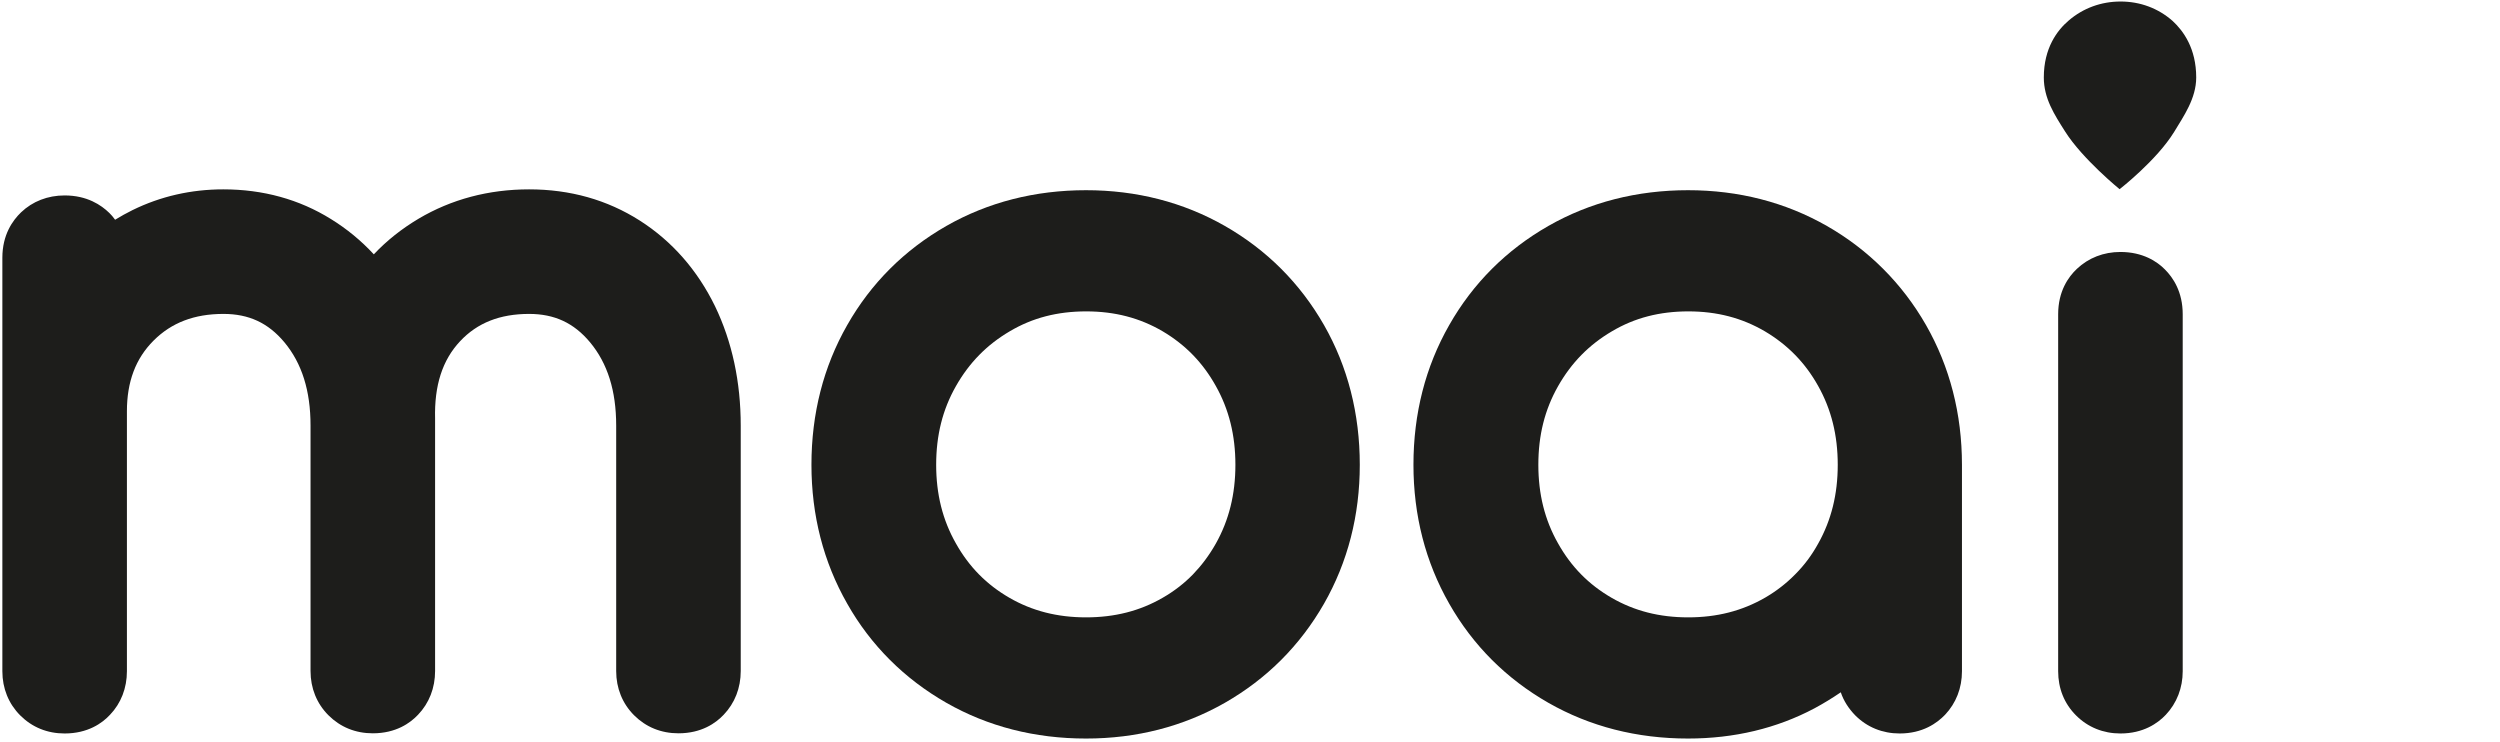
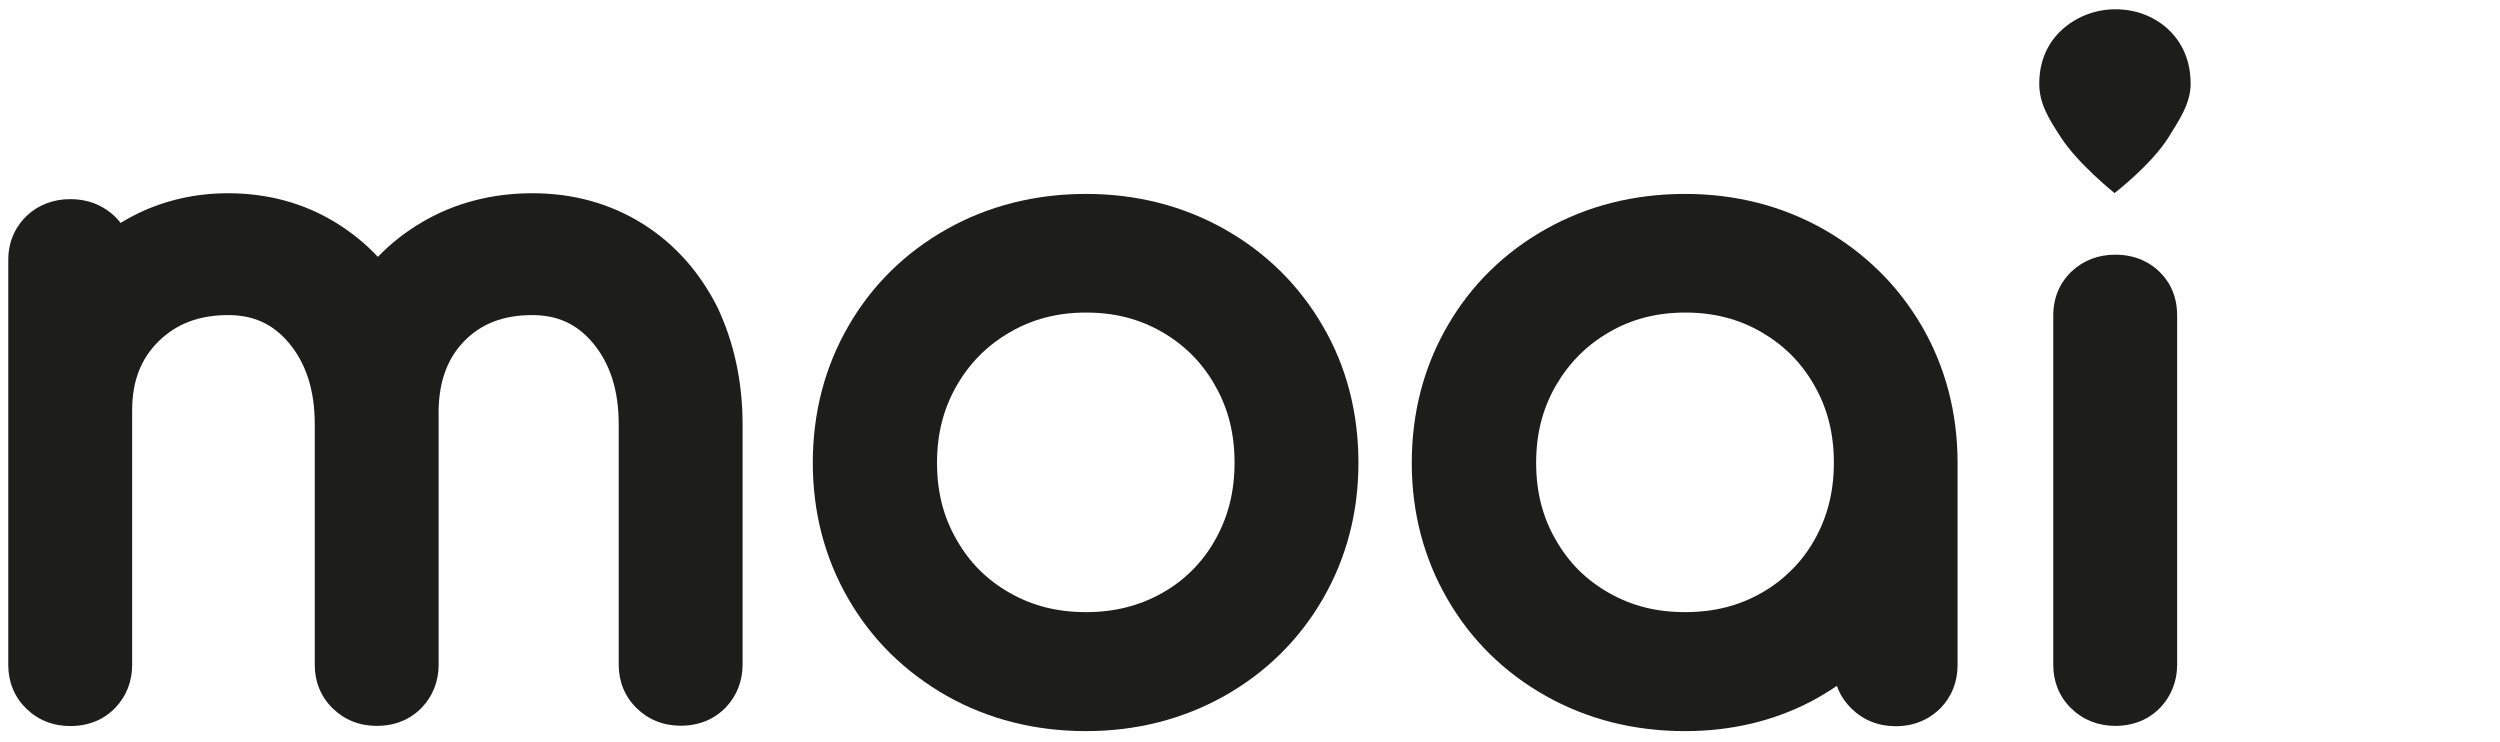
<svg xmlns="http://www.w3.org/2000/svg" version="1.1" id="Layer_1" x="0px" y="0px" viewBox="0 0 1481.3 439.5" style="enable-background:new 0 0 1481.3 439.5;" xml:space="preserve">
  <style type="text/css">
	.st0{fill:#1D1D1B;}
</style>
  <g>
    <g>
-       <path class="st0" d="M438.9,252.2v145.4c0,10-3.5,19-10.1,25.9c-4.6,4.9-13.1,11-26.8,11c-10.3,0-19.3-3.7-26.3-10.7    c-6.9-6.9-10.6-16-10.6-26.2V252.2c0-20.7-5.1-36.9-15.5-49.4c-9.6-11.5-21.1-16.8-36.1-16.8c-17.3,0-30.7,5.3-40.9,16.2    c-10.5,11.2-15.3,26.2-14.8,45.9v149.5c0,10-3.5,19-10.1,25.9c-4.6,4.9-13.1,11-26.8,11c-10.3,0-19.3-3.7-26.3-10.7    c-6.9-6.9-10.6-16-10.6-26.2V252.2c0-20.7-5.1-36.9-15.5-49.4c-9.6-11.5-21.1-16.8-36.1-16.8c-17.3,0-30.8,5.2-41.4,15.8    c-10.6,10.6-15.8,24.3-15.8,41.9v154c0,10-3.5,19-10,25.8c-4.6,5-13.2,11.1-26.9,11.1c-10.3,0-19.3-3.7-26.3-10.7    c-6.9-6.9-10.6-16-10.6-26.2v-245c0-13.6,6.1-22.1,11.1-26.9c6.8-6.5,15.8-10,25.8-10c13.3,0,21.7,5.7,26.5,10.4    c1.1,1.1,2.3,2.4,3.4,4c3.3-2,6.8-4,10.3-5.7c16.7-8.2,34.8-12.3,53.8-12.3c23.5,0,45,5.9,63.8,17.6c9.4,5.8,17.9,12.8,25.4,20.9    c7.7-8.2,16.6-15.2,26.5-21.1c19.4-11.5,41.5-17.4,65.5-17.4c24.3,0,46.3,6.2,65.6,18.5c19.1,12.2,34.1,29.3,44.6,50.8    C433.8,202.5,438.9,226.3,438.9,252.2z" />
+       <path class="st0" d="M440,251.5v142.3c0,9.8-3.5,18.6-10,25.4c-4.6,4.8-13,10.8-26.7,10.8c-10.2,0-19.2-3.6-26.2-10.5    c-6.9-6.8-10.5-15.7-10.5-25.6V251.5c0-20.3-5.1-36.1-15.4-48.4c-9.6-11.3-21-16.4-35.9-16.4c-17.2,0-30.5,5.2-40.7,15.9    c-10.4,11-15.2,25.6-14.7,44.9v146.4c0,9.8-3.5,18.6-10,25.4c-4.6,4.8-13,10.8-26.7,10.8c-10.2,0-19.2-3.6-26.2-10.5    c-6.9-6.8-10.5-15.7-10.5-25.6V251.5c0-20.3-5.1-36.1-15.4-48.4c-9.6-11.3-21-16.4-35.9-16.4c-17.2,0-30.6,5.1-41.2,15.5    s-15.7,23.8-15.7,41v150.8c0,9.8-3.5,18.6-9.9,25.3c-4.6,4.9-13.1,10.9-26.8,10.9c-10.2,0-19.2-3.6-26.2-10.5    c-6.9-6.8-10.5-15.7-10.5-25.6V154.1c0-13.3,6.1-21.6,11-26.3c6.8-6.4,15.7-9.8,25.7-9.8c13.2,0,21.6,5.6,26.4,10.2    c1.1,1.1,2.3,2.3,3.4,3.9c3.3-2,6.8-3.9,10.2-5.6c16.6-8,34.6-12,53.5-12c23.4,0,44.8,5.8,63.5,17.2c9.4,5.7,17.8,12.5,25.3,20.5    c7.7-8,16.5-14.9,26.4-20.7c19.3-11.3,41.3-17,65.2-17c24.2,0,46.1,6.1,65.3,18.1c19,11.9,33.9,28.7,44.4,49.7    C434.9,202.9,440,226.2,440,251.5z" />
    </g>
    <g>
-       <path class="st0" d="M784.5,192.6c-14.2-24.8-33.9-44.5-58.7-58.7c-24.7-14.1-52.4-21.2-82.3-21.2c-30.2,0-58.1,7.1-82.8,21.2    c-24.8,14.2-44.6,33.9-58.7,58.7c-14.1,24.7-21.2,52.5-21.2,82.8c0,29.9,7.1,57.6,21.2,82.3c7,12.4,15.5,23.5,25.3,33.3    c9.8,9.8,21,18.3,33.4,25.4c24.7,14.1,52.5,21.2,82.8,21.2c29.9,0,57.6-7.1,82.3-21.2c24.8-14.2,44.5-33.9,58.7-58.7    c14.1-24.7,21.2-52.4,21.2-82.3C805.7,245.2,798.6,217.3,784.5,192.6z M706.8,340.4c-5.2,5.3-11.1,9.9-17.9,13.8    c-13.5,7.8-28.4,11.6-45.4,11.6c-17,0-31.9-3.8-45.4-11.6c-13.5-7.8-23.9-18.3-31.7-32.2c-7.9-13.9-11.7-29.2-11.7-46.6    c0-17.5,3.8-32.7,11.7-46.6c7.9-13.9,18.3-24.5,31.9-32.5c13.5-8,28.3-11.8,45.3-11.8c17,0,31.8,3.9,45.3,11.8    c13.5,8,23.8,18.6,31.5,32.4c7.8,13.9,11.6,29.2,11.6,46.7c0,17.5-3.8,32.8-11.6,46.7C716.5,329,712,335,706.8,340.4z" />
+       <path class="st0" d="M783.8,193.2c-14.1-24.3-33.7-43.6-58.4-57.5c-24.6-13.8-52.1-20.8-81.9-20.8c-30,0-57.8,7-82.4,20.8    c-24.7,13.9-44.4,33.2-58.4,57.5c-14,24.2-21.1,51.4-21.1,81.1c0,29.3,7.1,56.4,21.1,80.6c7,12.1,15.4,23,25.2,32.6    c9.8,9.6,20.9,17.9,33.2,24.9c24.6,13.8,52.2,20.8,82.4,20.8c29.7,0,57.3-7,81.9-20.8c24.7-13.9,44.3-33.2,58.4-57.5    c14-24.2,21.1-51.3,21.1-80.6C804.9,244.7,797.9,217.3,783.8,193.2z M706.5,337.8c-5.2,5.2-11,9.7-17.8,13.5    c-13.4,7.6-28.3,11.4-45.2,11.4s-31.7-3.7-45.2-11.4s-23.8-17.9-31.5-31.5c-7.9-13.6-11.6-28.6-11.6-45.6c0-17.1,3.8-32,11.6-45.6    s18.2-24,31.7-31.8c13.4-7.8,28.2-11.6,45.1-11.6s31.6,3.8,45.1,11.6c13.4,7.8,23.7,18.2,31.3,31.7c7.8,13.6,11.5,28.6,11.5,45.7    s-3.8,32.1-11.5,45.7C716.2,326.7,711.7,332.6,706.5,337.8z" />
    </g>
    <g>
-       <path class="st0" d="M1141.2,192.6c-7.1-12.4-15.6-23.5-25.4-33.3c-9.8-9.8-20.9-18.3-33.3-25.4c-24.7-14.1-52.4-21.2-82.3-21.2    c-30.2,0-58.1,7.1-82.8,21.2c-24.8,14.2-44.6,33.9-58.7,58.7c-14.1,24.7-21.2,52.5-21.2,82.8c0,29.9,7.1,57.6,21.2,82.3    c14.1,24.8,33.9,44.5,58.7,58.7c24.7,14.1,52.5,21.2,82.8,21.2c27.3,0,52.5-6,74.9-17.9c5.4-2.9,10.6-6.1,15.6-9.5    c1.7,5.1,4.7,9.7,8.6,13.7c7,7,16.1,10.7,26.3,10.7c13.6,0,22.1-6.1,26.9-11.1c6.5-6.9,10-15.8,10-25.8V275.4    C1162.5,245.2,1155.3,217.3,1141.2,192.6z M1000.3,365.8c-17.1,0-31.9-3.8-45.4-11.6c-13.5-7.8-23.9-18.3-31.7-32.2    c-7.9-13.9-11.7-29.2-11.7-46.6c0-17.5,3.8-32.7,11.7-46.6c7.9-13.9,18.3-24.5,31.9-32.5c13.5-8,28.3-11.8,45.3-11.8    c17,0,31.8,3.9,45.3,11.8c13.5,8,23.9,18.6,31.6,32.4c7.8,13.9,11.6,29.2,11.6,46.7c0,17.5-3.8,32.8-11.6,46.7    c-3.8,6.9-8.3,12.9-13.6,18.2c-5.2,5.3-11.1,9.9-17.8,13.8C1032.2,362,1017.3,365.8,1000.3,365.8z" />
+       <path class="st0" d="M1138.7,193.2c-7.1-12.1-15.5-23-25.3-32.6c-9.8-9.6-20.8-17.9-33.1-24.9c-24.6-13.8-52.1-20.8-81.9-20.8    c-30,0-57.8,7-82.4,20.8c-24.7,13.9-44.4,33.2-58.4,57.5c-14,24.2-21.1,51.4-21.1,81.1c0,29.3,7.1,56.4,21.1,80.6    c14,24.3,33.7,43.6,58.4,57.5c24.6,13.8,52.2,20.8,82.4,20.8c27.2,0,52.2-5.9,74.5-17.5c5.4-2.8,10.5-6,15.5-9.3    c1.7,5,4.7,9.5,8.6,13.4c7,6.9,16,10.5,26.2,10.5c13.5,0,22-6,26.8-10.9c6.5-6.8,9.9-15.5,9.9-25.3V274.2    C1159.9,244.7,1152.7,217.3,1138.7,193.2z M998.5,362.7c-17,0-31.7-3.7-45.2-11.4s-23.8-17.9-31.5-31.5    c-7.9-13.6-11.6-28.6-11.6-45.6c0-17.1,3.8-32,11.6-45.6c7.9-13.6,18.2-24,31.7-31.8c13.4-7.8,28.2-11.6,45.1-11.6    s31.6,3.8,45.1,11.6c13.4,7.8,23.8,18.2,31.4,31.7c7.8,13.6,11.5,28.6,11.5,45.7s-3.8,32.1-11.5,45.7c-3.8,6.8-8.3,12.6-13.5,17.8    c-5.2,5.2-11,9.7-17.7,13.5C1030.3,359,1015.4,362.7,998.5,362.7z" />
    </g>
    <g>
-       <path class="st0" d="M1301.3,45.9c0,12.5-7.5,23-13.1,32.3c-10.4,16.9-32.3,33.9-32.3,33.9s-22-17.9-32.3-34.2    c-6.4-10.1-12.6-19.6-12.6-32c0-17.4,7.9-27.9,14.7-33.7c8.6-7.4,19.3-11.3,30.8-11.3c11.6,0,22.3,4,30.8,11.5    C1293.7,18.3,1301.3,28.7,1301.3,45.9z" />
-       <path class="st0" d="M1293.3,186.2v211.5c0,9.9-3.5,18.9-10,25.8c-4.8,5.1-13.4,11.1-26.9,11.1c-10.2,0-19.3-3.7-26.3-10.7    c-7-7-10.6-16-10.6-26.2V186.2c0-13.6,6-22.1,11.1-26.9c6.9-6.5,15.8-10,25.8-10c13.2,0,21.7,5.6,26.4,10.4    C1287.6,164.5,1293.3,172.9,1293.3,186.2z" />
+       <path class="st0" d="M1298,49.6c0,12.2-7.5,22.5-13,31.6c-10.3,16.5-32.1,33.2-32.1,33.2s-21.9-17.5-32.1-33.5    c-6.4-9.9-12.5-19.2-12.5-31.3c0-17,7.9-27.3,14.6-33c8.6-7.2,19.2-11.1,30.6-11.1c11.5,0,22.2,3.9,30.6,11.3    C1290.4,22.5,1298,32.7,1298,49.6z" />
+       <path class="st0" d="M1290,186.9v207c0,9.7-3.5,18.5-9.9,25.3c-4.8,5-13.3,10.9-26.8,10.9c-10.1,0-19.2-3.6-26.2-10.5    c-7-6.9-10.5-15.7-10.5-25.6v-207c0-13.3,6-21.6,11-26.3c6.9-6.4,15.7-9.8,25.7-9.8c13.1,0,21.6,5.5,26.3,10.2    C1284.4,165.7,1290,173.9,1290,186.9z" />
    </g>
  </g>
</svg>
